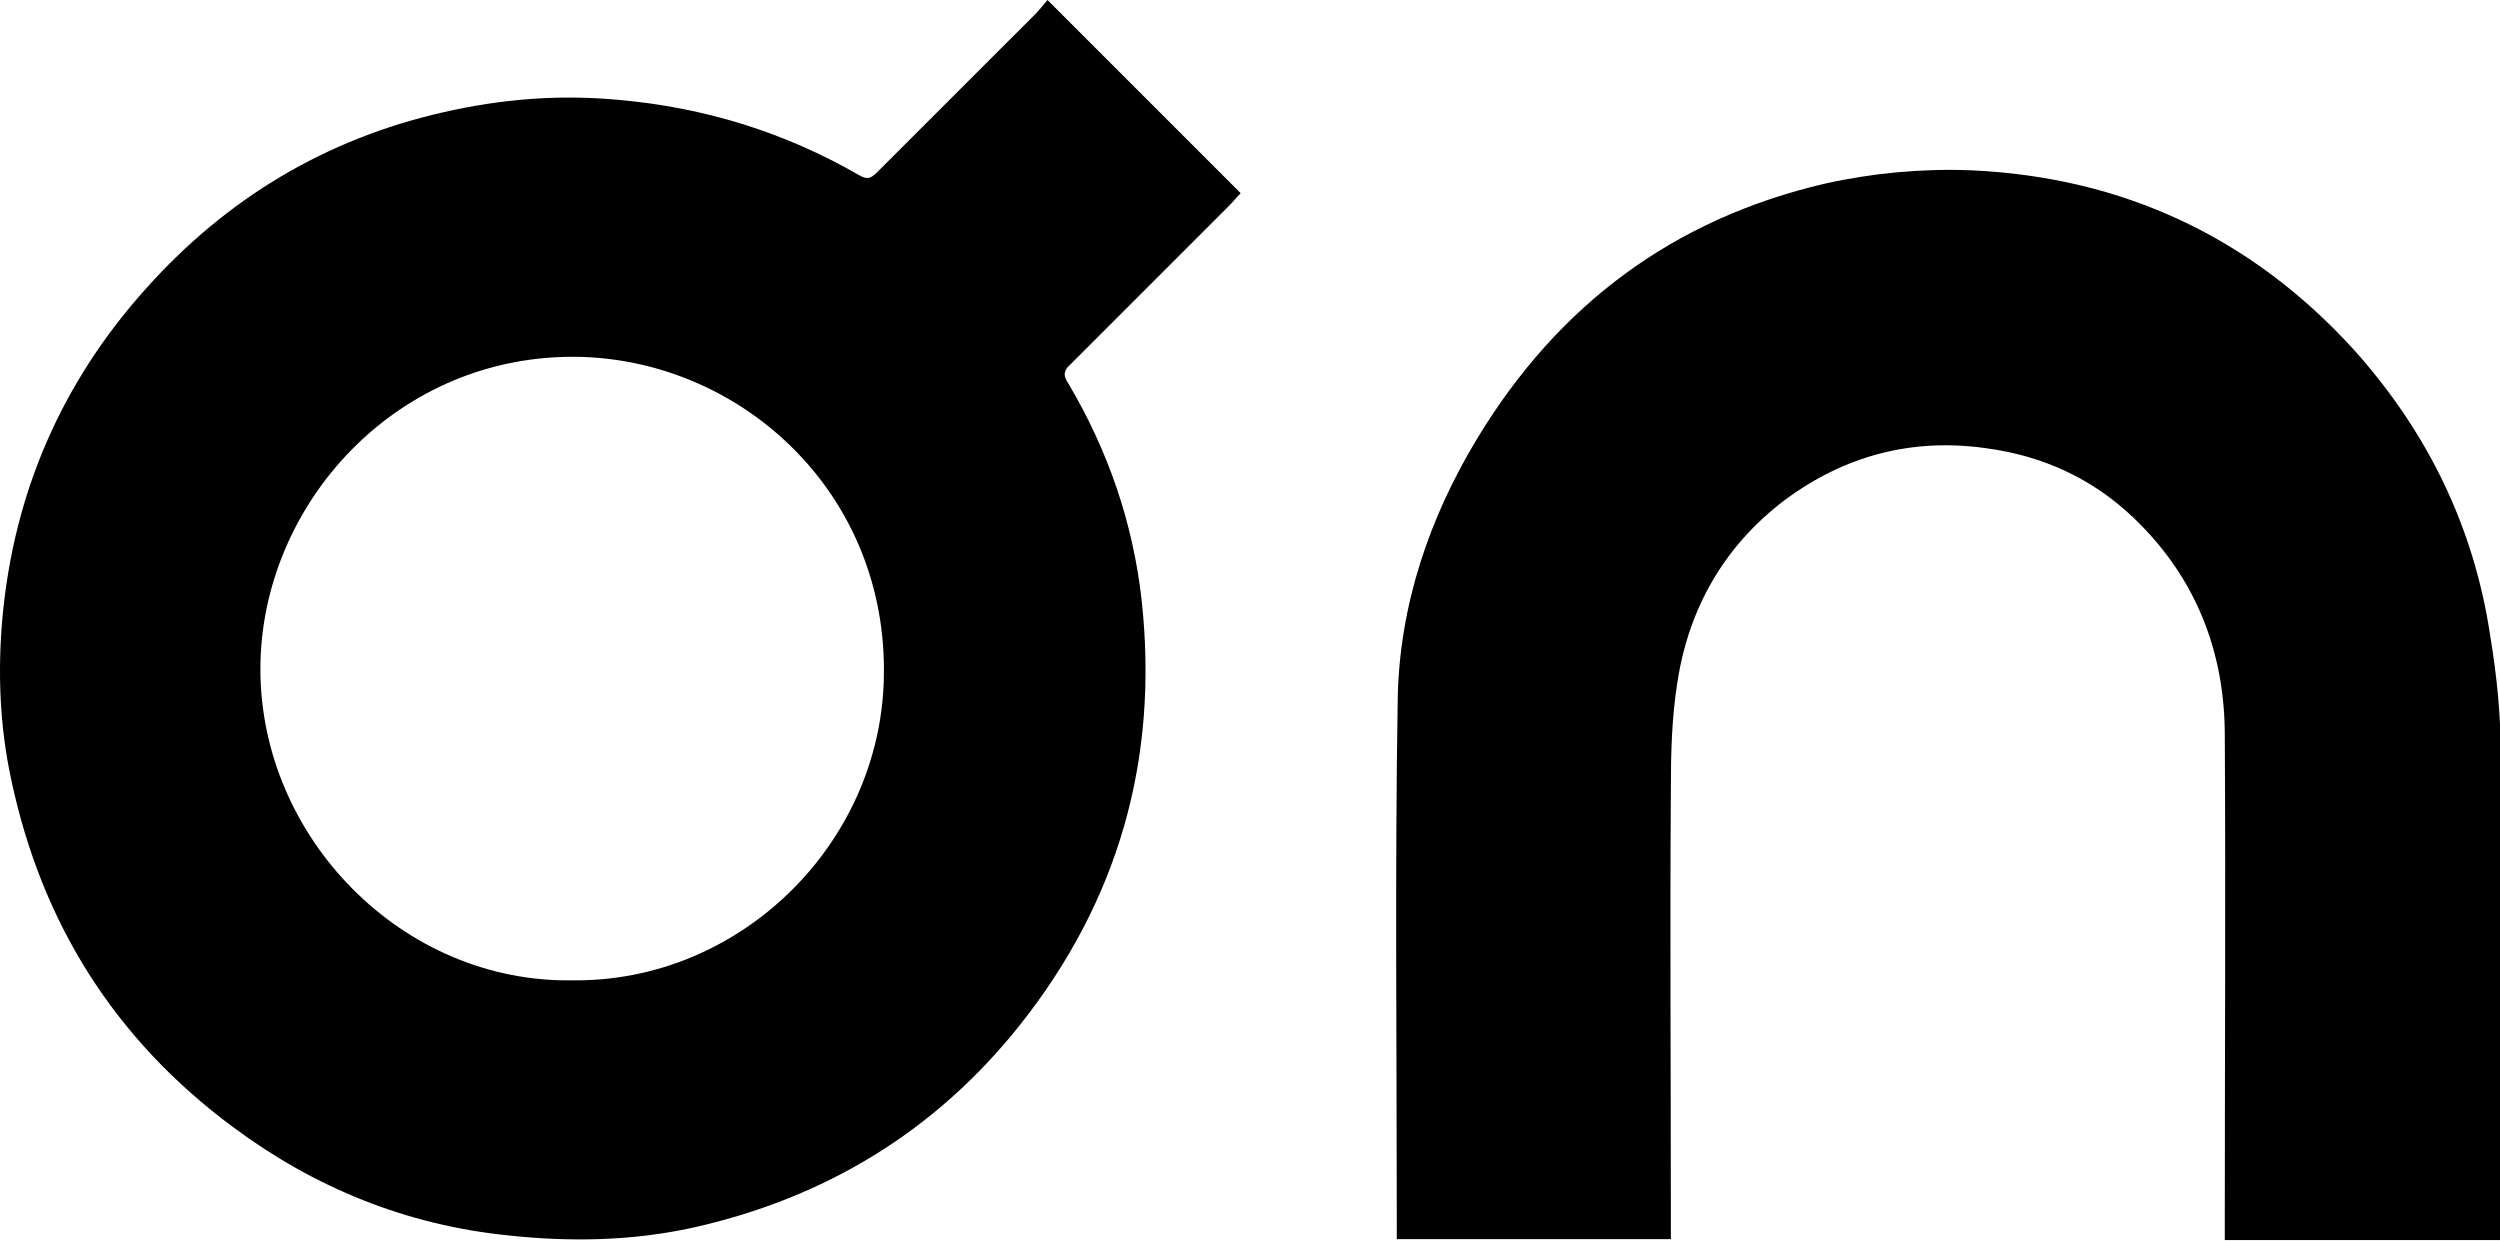
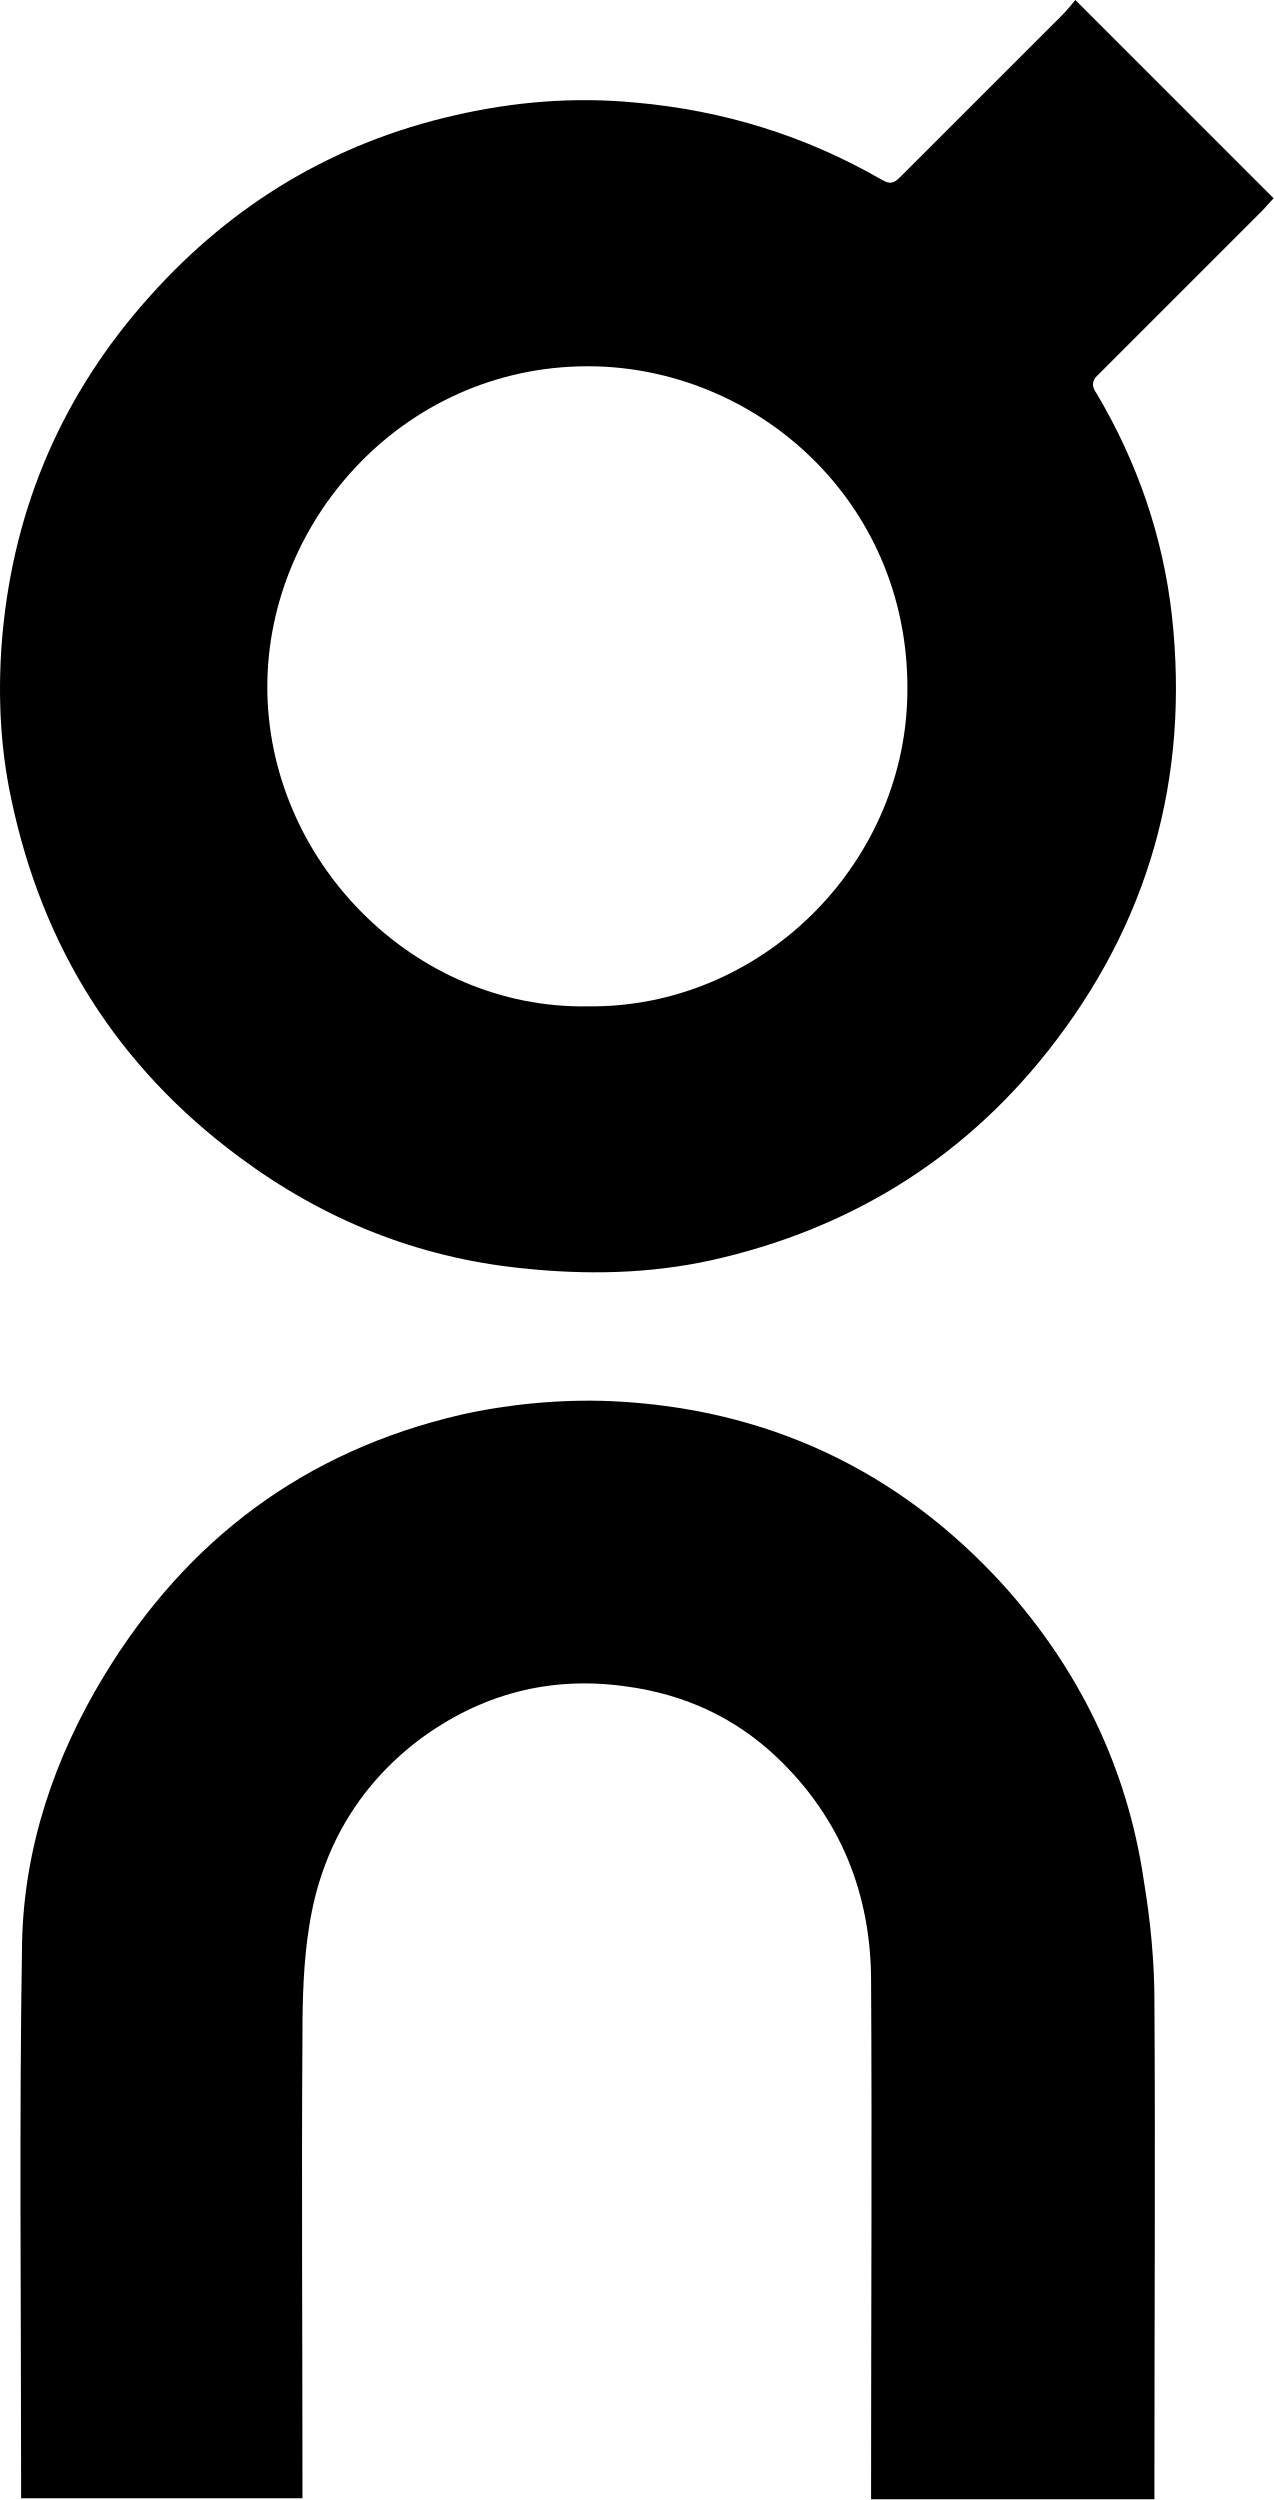
- <svg xmlns="http://www.w3.org/2000/svg" viewBox="0 0 812 403">
+ <svg xmlns="http://www.w3.org/2000/svg" viewBox="0 0 403 791">
  <path d="m402.97 62.754c-1.236 1.236-2.473 2.782-3.71 4.019-17.002 17.002-34.313 34.314-51.315 51.316-0.618 0.619-0.928 0.928-1.237 1.237-1.236 1.545-1.236 3.091 0.31 5.255 12.983 21.948 21.021 45.442 23.804 70.482 5.564 51.316-7.42 97.377-39.569 137.87-27.513 34.623-63.372 56.262-106.34 65.845-19.785 4.328-39.878 4.637-59.972 2.473-33.077-3.4-62.754-15.456-89.34-35.241-38.333-28.44-62.136-66.155-72.028-113.14-3.709-17.312-4.328-34.932-2.782-52.243 3.709-40.497 19.167-76.356 46.679-106.96 26.276-29.368 58.426-48.534 96.45-57.189 18.857-4.328 37.714-5.874 57.189-4.019 27.822 2.473 53.789 10.511 77.901 24.422 3.092 1.854 4.328 0.618 6.184-1.237 17.02-17.005 34.02-34.007 51.02-51.01 1.236-1.237 2.473-2.782 4.019-4.637 21.02 21.021 41.73 41.733 62.75 62.754m-115.92 157.66c1.546-59.663-45.442-102.94-98.305-104.49-59.663-1.546-104.18 47.916-104.18 101.4 0 54.717 46.061 102.01 101.4 101.09 54.41 0.62 99.85-44.21 101.09-98" fill="#000000" />
-   <g transform="translate(447 -388)">
+   <g>
    <path d="m365.26 633.42c0.309 50.079 0 100.47 0 150.55v6.801h-89.649v-6.183c0-52.553 0.31-105.1 0-157.66 0-27.513-9.583-51.625-29.677-70.792-13.292-12.674-29.367-20.094-47.916-22.566-24.112-3.4-46.061 2.473-65.536 17.002-19.476 14.839-30.914 34.933-34.623 58.735-1.855 11.438-2.164 23.186-2.164 34.933-0.309 46.679 0 93.049 0 139.73v6.491h-89.019v-5.873c0-56.571-0.618-113.45 0.309-170.02 0.618-29.986 10.202-58.427 25.967-84.394 26.276-43.278 63.682-71.101 112.83-82.539 15.148-3.4 31.532-4.945 47.298-4.327 49.152 2.164 91.194 21.639 124.58 58.426 23.803 26.586 38.95 57.499 44.206 93.05 2.16 12.98 3.4 25.96 3.4 38.64" fill="#000000" />
  </g>
</svg>
